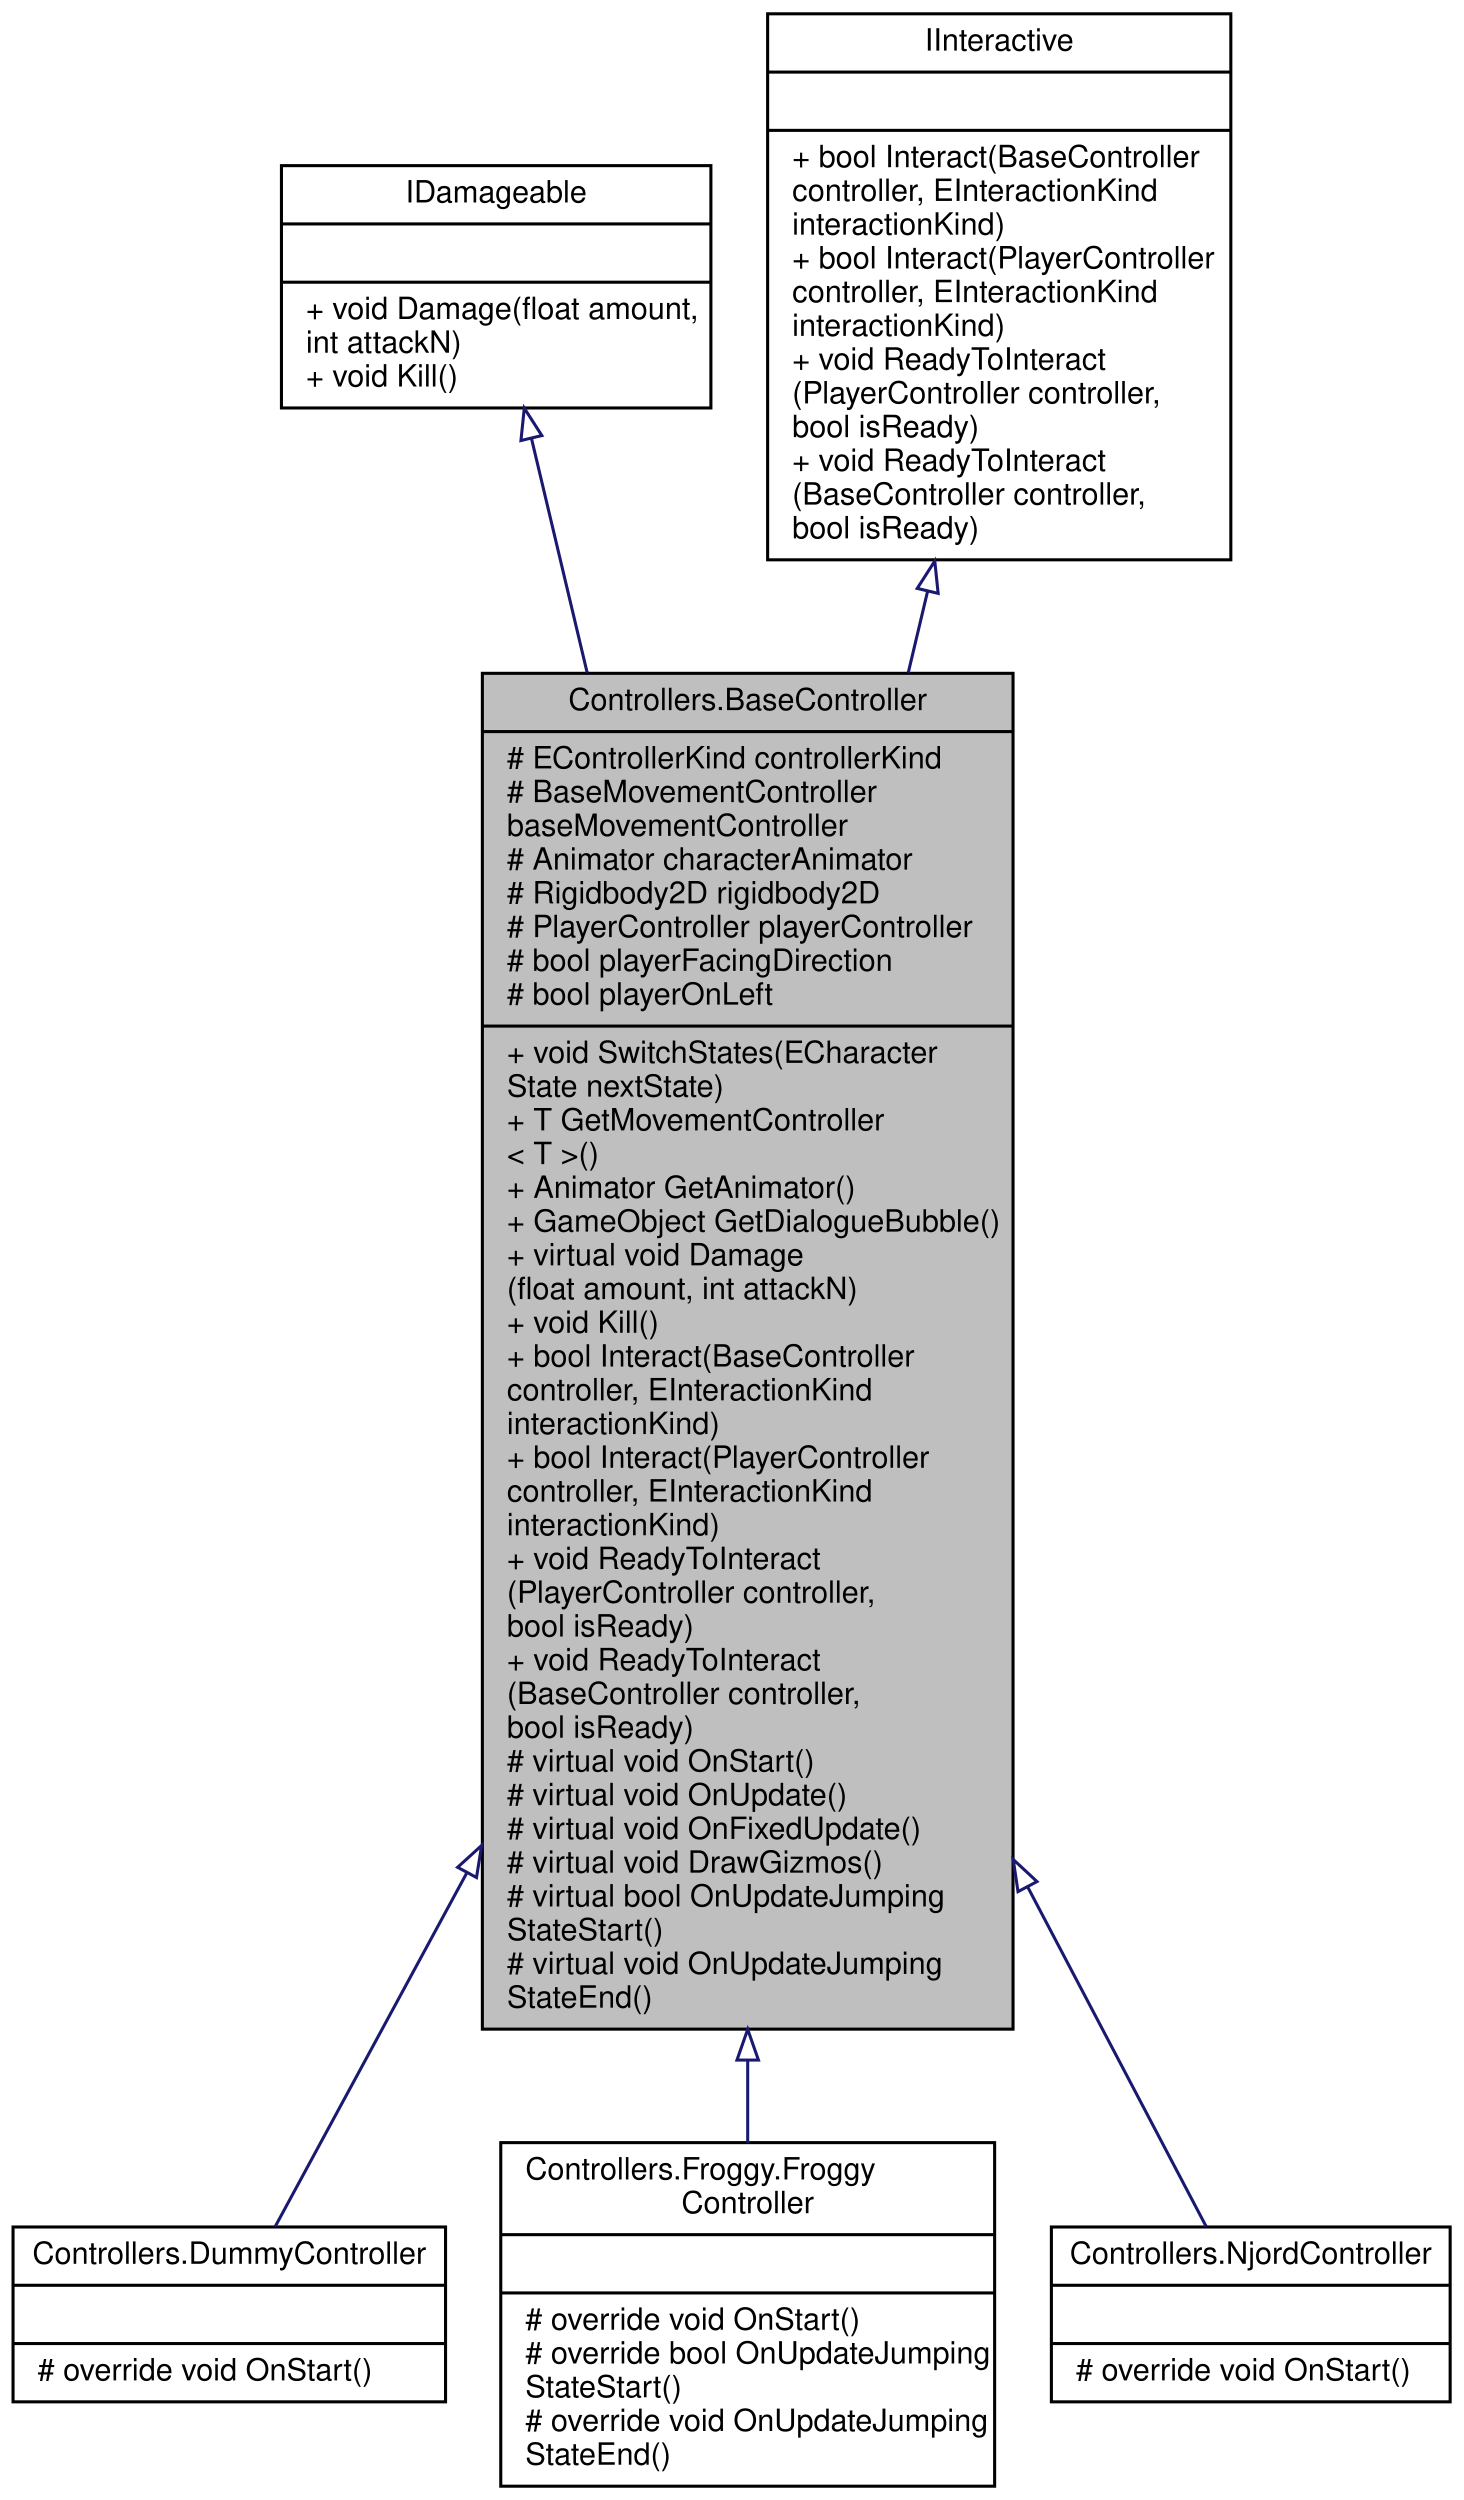
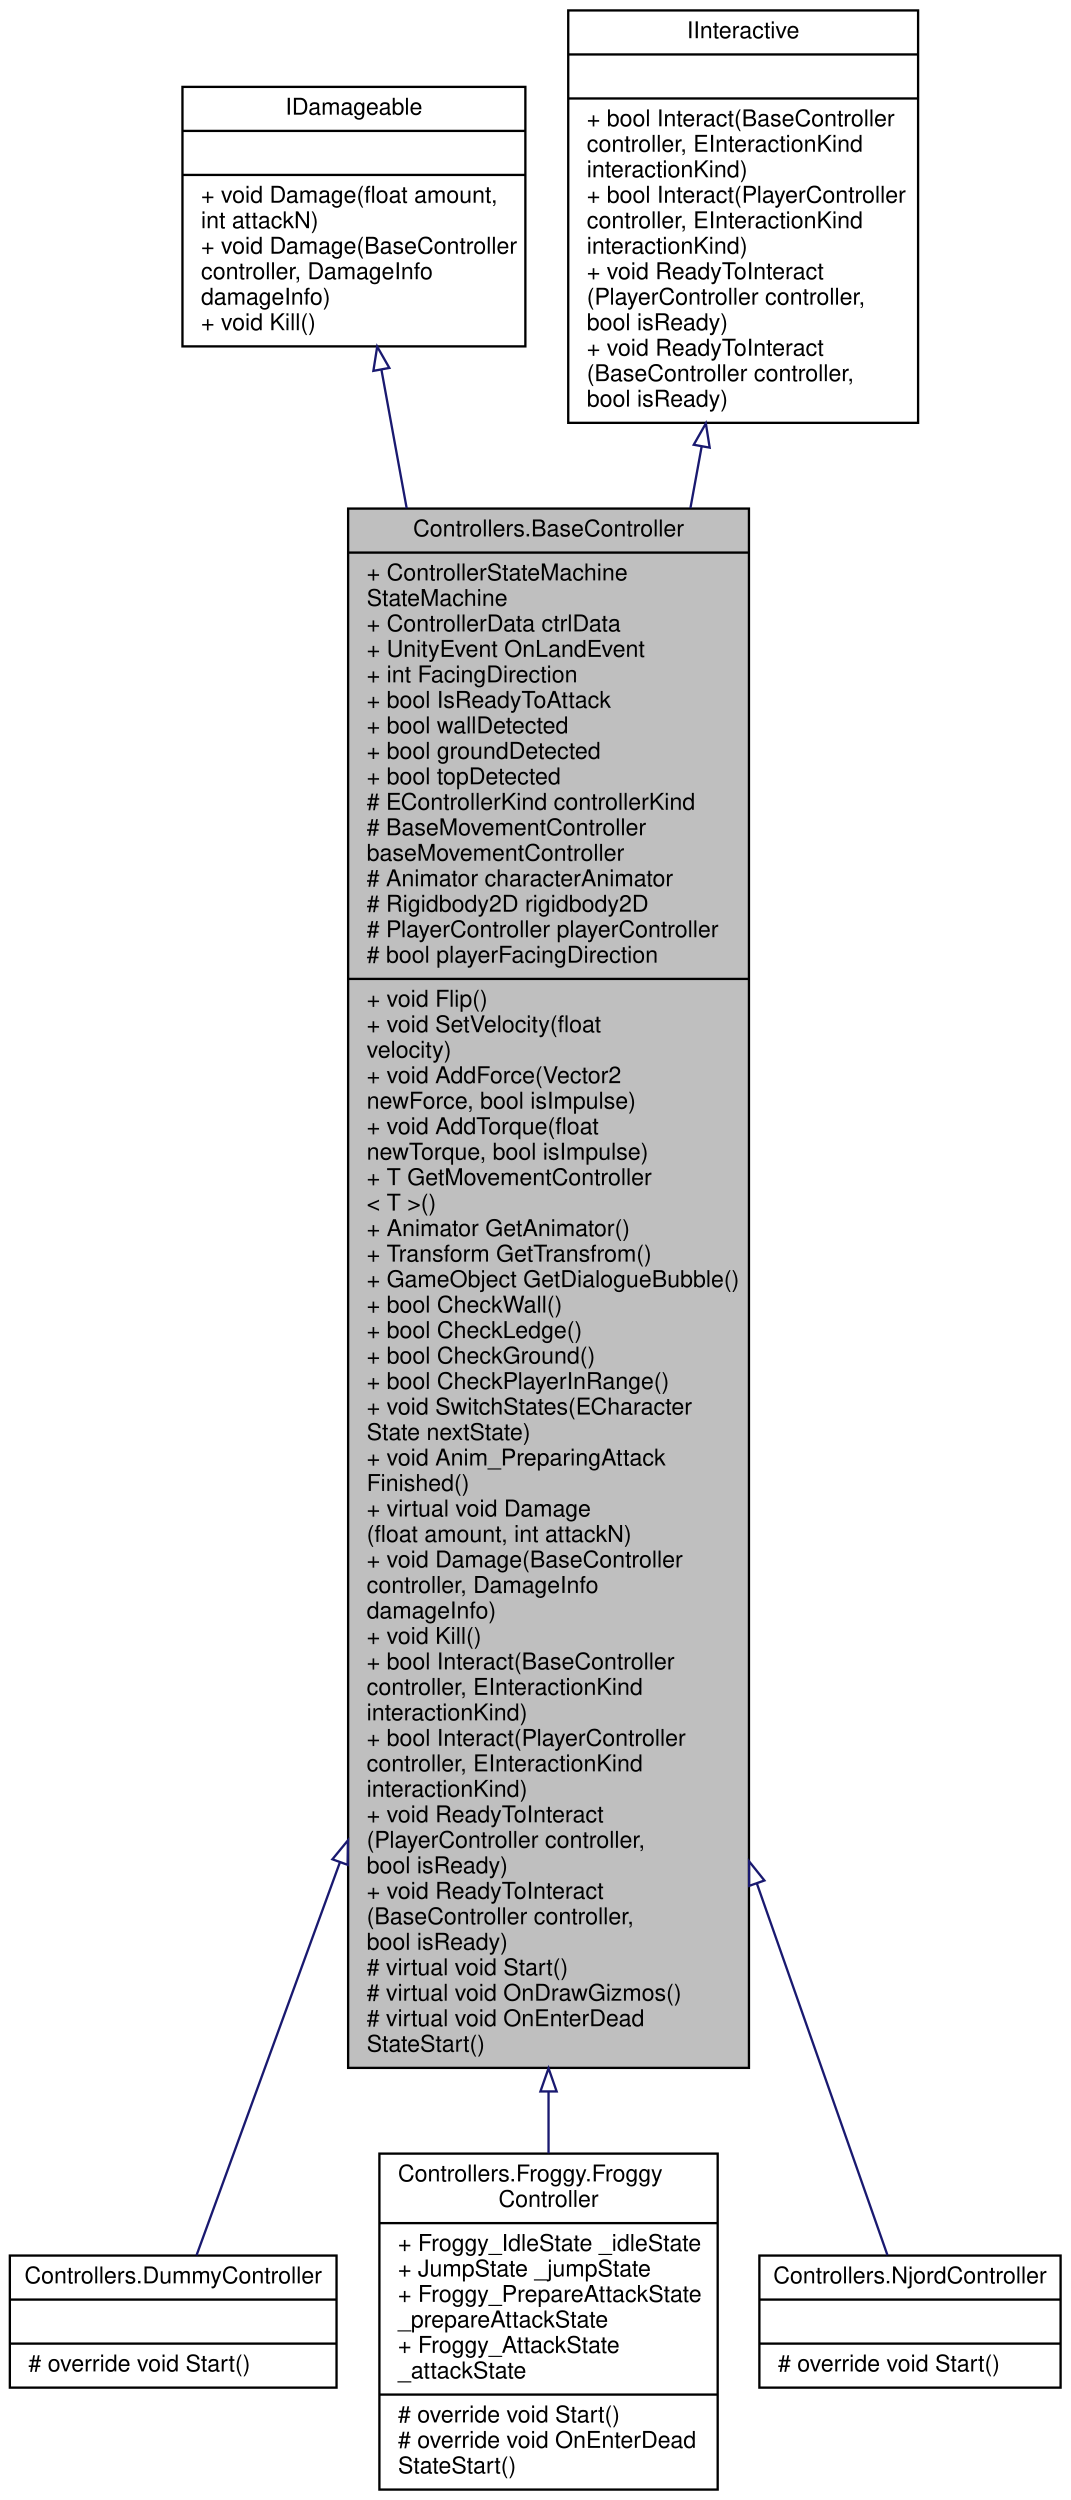
- <svg xmlns="http://www.w3.org/2000/svg" xmlns:xlink="http://www.w3.org/1999/xlink" width="477pt" height="815pt" viewBox="0.00 0.00 476.50 815.00">
-   <g id="graph0" class="graph" transform="scale(1 1) rotate(0) translate(4 811)">
+ <svg xmlns="http://www.w3.org/2000/svg" xmlns:xlink="http://www.w3.org/1999/xlink" width="462pt" height="1079pt" viewBox="0.00 0.00 461.50 1079.00">
+   <g id="graph0" class="graph" transform="scale(1 1) rotate(0) translate(4 1075)">
    <g id="node1" class="node">
      <g id="a_node1">
        <a xlink:title=" ">
-           <polygon fill="#bfbfbf" stroke="black" points="153,-149.5 153,-591.5 326,-591.5 326,-149.5 153,-149.5" />
-           <text text-anchor="middle" x="239.5" y="-579.5" font-family="Helvetica,sans-Serif" font-size="10.00">Controllers.BaseController</text>
-           <polyline fill="none" stroke="black" points="153,-572.5 326,-572.5 " />
-           <text text-anchor="start" x="161" y="-560.5" font-family="Helvetica,sans-Serif" font-size="10.00"># EControllerKind controllerKind</text>
-           <text text-anchor="start" x="161" y="-549.5" font-family="Helvetica,sans-Serif" font-size="10.00"># BaseMovementController</text>
-           <text text-anchor="start" x="161" y="-538.5" font-family="Helvetica,sans-Serif" font-size="10.00"> baseMovementController</text>
-           <text text-anchor="start" x="161" y="-527.5" font-family="Helvetica,sans-Serif" font-size="10.00"># Animator characterAnimator</text>
-           <text text-anchor="start" x="161" y="-516.5" font-family="Helvetica,sans-Serif" font-size="10.00"># Rigidbody2D rigidbody2D</text>
-           <text text-anchor="start" x="161" y="-505.5" font-family="Helvetica,sans-Serif" font-size="10.00"># PlayerController playerController</text>
-           <text text-anchor="start" x="161" y="-494.5" font-family="Helvetica,sans-Serif" font-size="10.00"># bool playerFacingDirection</text>
-           <text text-anchor="start" x="161" y="-483.5" font-family="Helvetica,sans-Serif" font-size="10.00"># bool playerOnLeft</text>
-           <polyline fill="none" stroke="black" points="153,-476.5 326,-476.5 " />
-           <text text-anchor="start" x="161" y="-464.5" font-family="Helvetica,sans-Serif" font-size="10.00">+ void SwitchStates(ECharacter</text>
-           <text text-anchor="start" x="161" y="-453.5" font-family="Helvetica,sans-Serif" font-size="10.00">State nextState)</text>
-           <text text-anchor="start" x="161" y="-442.5" font-family="Helvetica,sans-Serif" font-size="10.00">+ T GetMovementController</text>
-           <text text-anchor="start" x="161" y="-431.5" font-family="Helvetica,sans-Serif" font-size="10.00">&lt; T &gt;()</text>
-           <text text-anchor="start" x="161" y="-420.5" font-family="Helvetica,sans-Serif" font-size="10.00">+ Animator GetAnimator()</text>
-           <text text-anchor="start" x="161" y="-409.5" font-family="Helvetica,sans-Serif" font-size="10.00">+ GameObject GetDialogueBubble()</text>
-           <text text-anchor="start" x="161" y="-398.5" font-family="Helvetica,sans-Serif" font-size="10.00">+ virtual void Damage</text>
-           <text text-anchor="start" x="161" y="-387.5" font-family="Helvetica,sans-Serif" font-size="10.00">(float amount, int attackN)</text>
-           <text text-anchor="start" x="161" y="-376.5" font-family="Helvetica,sans-Serif" font-size="10.00">+ void Kill()</text>
-           <text text-anchor="start" x="161" y="-365.5" font-family="Helvetica,sans-Serif" font-size="10.00">+ bool Interact(BaseController</text>
-           <text text-anchor="start" x="161" y="-354.5" font-family="Helvetica,sans-Serif" font-size="10.00"> controller, EInteractionKind</text>
-           <text text-anchor="start" x="161" y="-343.5" font-family="Helvetica,sans-Serif" font-size="10.00"> interactionKind)</text>
-           <text text-anchor="start" x="161" y="-332.5" font-family="Helvetica,sans-Serif" font-size="10.00">+ bool Interact(PlayerController</text>
-           <text text-anchor="start" x="161" y="-321.5" font-family="Helvetica,sans-Serif" font-size="10.00"> controller, EInteractionKind</text>
-           <text text-anchor="start" x="161" y="-310.5" font-family="Helvetica,sans-Serif" font-size="10.00"> interactionKind)</text>
-           <text text-anchor="start" x="161" y="-299.5" font-family="Helvetica,sans-Serif" font-size="10.00">+ void ReadyToInteract</text>
-           <text text-anchor="start" x="161" y="-288.5" font-family="Helvetica,sans-Serif" font-size="10.00">(PlayerController controller,</text>
-           <text text-anchor="start" x="161" y="-277.5" font-family="Helvetica,sans-Serif" font-size="10.00"> bool isReady)</text>
-           <text text-anchor="start" x="161" y="-266.5" font-family="Helvetica,sans-Serif" font-size="10.00">+ void ReadyToInteract</text>
-           <text text-anchor="start" x="161" y="-255.5" font-family="Helvetica,sans-Serif" font-size="10.00">(BaseController controller,</text>
-           <text text-anchor="start" x="161" y="-244.5" font-family="Helvetica,sans-Serif" font-size="10.00"> bool isReady)</text>
-           <text text-anchor="start" x="161" y="-233.5" font-family="Helvetica,sans-Serif" font-size="10.00"># virtual void OnStart()</text>
-           <text text-anchor="start" x="161" y="-222.5" font-family="Helvetica,sans-Serif" font-size="10.00"># virtual void OnUpdate()</text>
-           <text text-anchor="start" x="161" y="-211.5" font-family="Helvetica,sans-Serif" font-size="10.00"># virtual void OnFixedUpdate()</text>
-           <text text-anchor="start" x="161" y="-200.5" font-family="Helvetica,sans-Serif" font-size="10.00"># virtual void DrawGizmos()</text>
-           <text text-anchor="start" x="161" y="-189.5" font-family="Helvetica,sans-Serif" font-size="10.00"># virtual bool OnUpdateJumping</text>
-           <text text-anchor="start" x="161" y="-178.5" font-family="Helvetica,sans-Serif" font-size="10.00">StateStart()</text>
-           <text text-anchor="start" x="161" y="-167.5" font-family="Helvetica,sans-Serif" font-size="10.00"># virtual void OnUpdateJumping</text>
-           <text text-anchor="start" x="161" y="-156.5" font-family="Helvetica,sans-Serif" font-size="10.00">StateEnd()</text>
+           <polygon fill="#bfbfbf" stroke="black" points="146,-182.5 146,-855.5 319,-855.5 319,-182.5 146,-182.5" />
+           <text text-anchor="middle" x="232.5" y="-843.5" font-family="Helvetica,sans-Serif" font-size="10.00">Controllers.BaseController</text>
+           <polyline fill="none" stroke="black" points="146,-836.5 319,-836.5 " />
+           <text text-anchor="start" x="154" y="-824.5" font-family="Helvetica,sans-Serif" font-size="10.00">+ ControllerStateMachine</text>
+           <text text-anchor="start" x="154" y="-813.5" font-family="Helvetica,sans-Serif" font-size="10.00"> StateMachine</text>
+           <text text-anchor="start" x="154" y="-802.5" font-family="Helvetica,sans-Serif" font-size="10.00">+ ControllerData ctrlData</text>
+           <text text-anchor="start" x="154" y="-791.5" font-family="Helvetica,sans-Serif" font-size="10.00">+ UnityEvent OnLandEvent</text>
+           <text text-anchor="start" x="154" y="-780.5" font-family="Helvetica,sans-Serif" font-size="10.00">+ int FacingDirection</text>
+           <text text-anchor="start" x="154" y="-769.5" font-family="Helvetica,sans-Serif" font-size="10.00">+ bool IsReadyToAttack</text>
+           <text text-anchor="start" x="154" y="-758.5" font-family="Helvetica,sans-Serif" font-size="10.00">+ bool wallDetected</text>
+           <text text-anchor="start" x="154" y="-747.5" font-family="Helvetica,sans-Serif" font-size="10.00">+ bool groundDetected</text>
+           <text text-anchor="start" x="154" y="-736.5" font-family="Helvetica,sans-Serif" font-size="10.00">+ bool topDetected</text>
+           <text text-anchor="start" x="154" y="-725.5" font-family="Helvetica,sans-Serif" font-size="10.00"># EControllerKind controllerKind</text>
+           <text text-anchor="start" x="154" y="-714.5" font-family="Helvetica,sans-Serif" font-size="10.00"># BaseMovementController</text>
+           <text text-anchor="start" x="154" y="-703.5" font-family="Helvetica,sans-Serif" font-size="10.00"> baseMovementController</text>
+           <text text-anchor="start" x="154" y="-692.5" font-family="Helvetica,sans-Serif" font-size="10.00"># Animator characterAnimator</text>
+           <text text-anchor="start" x="154" y="-681.5" font-family="Helvetica,sans-Serif" font-size="10.00"># Rigidbody2D rigidbody2D</text>
+           <text text-anchor="start" x="154" y="-670.5" font-family="Helvetica,sans-Serif" font-size="10.00"># PlayerController playerController</text>
+           <text text-anchor="start" x="154" y="-659.5" font-family="Helvetica,sans-Serif" font-size="10.00"># bool playerFacingDirection</text>
+           <polyline fill="none" stroke="black" points="146,-652.5 319,-652.5 " />
+           <text text-anchor="start" x="154" y="-640.5" font-family="Helvetica,sans-Serif" font-size="10.00">+ void Flip()</text>
+           <text text-anchor="start" x="154" y="-629.5" font-family="Helvetica,sans-Serif" font-size="10.00">+ void SetVelocity(float</text>
+           <text text-anchor="start" x="154" y="-618.5" font-family="Helvetica,sans-Serif" font-size="10.00"> velocity)</text>
+           <text text-anchor="start" x="154" y="-607.5" font-family="Helvetica,sans-Serif" font-size="10.00">+ void AddForce(Vector2</text>
+           <text text-anchor="start" x="154" y="-596.5" font-family="Helvetica,sans-Serif" font-size="10.00"> newForce, bool isImpulse)</text>
+           <text text-anchor="start" x="154" y="-585.5" font-family="Helvetica,sans-Serif" font-size="10.00">+ void AddTorque(float</text>
+           <text text-anchor="start" x="154" y="-574.5" font-family="Helvetica,sans-Serif" font-size="10.00"> newTorque, bool isImpulse)</text>
+           <text text-anchor="start" x="154" y="-563.5" font-family="Helvetica,sans-Serif" font-size="10.00">+ T GetMovementController</text>
+           <text text-anchor="start" x="154" y="-552.5" font-family="Helvetica,sans-Serif" font-size="10.00">&lt; T &gt;()</text>
+           <text text-anchor="start" x="154" y="-541.5" font-family="Helvetica,sans-Serif" font-size="10.00">+ Animator GetAnimator()</text>
+           <text text-anchor="start" x="154" y="-530.5" font-family="Helvetica,sans-Serif" font-size="10.00">+ Transform GetTransfrom()</text>
+           <text text-anchor="start" x="154" y="-519.5" font-family="Helvetica,sans-Serif" font-size="10.00">+ GameObject GetDialogueBubble()</text>
+           <text text-anchor="start" x="154" y="-508.5" font-family="Helvetica,sans-Serif" font-size="10.00">+ bool CheckWall()</text>
+           <text text-anchor="start" x="154" y="-497.5" font-family="Helvetica,sans-Serif" font-size="10.00">+ bool CheckLedge()</text>
+           <text text-anchor="start" x="154" y="-486.5" font-family="Helvetica,sans-Serif" font-size="10.00">+ bool CheckGround()</text>
+           <text text-anchor="start" x="154" y="-475.5" font-family="Helvetica,sans-Serif" font-size="10.00">+ bool CheckPlayerInRange()</text>
+           <text text-anchor="start" x="154" y="-464.5" font-family="Helvetica,sans-Serif" font-size="10.00">+ void SwitchStates(ECharacter</text>
+           <text text-anchor="start" x="154" y="-453.5" font-family="Helvetica,sans-Serif" font-size="10.00">State nextState)</text>
+           <text text-anchor="start" x="154" y="-442.5" font-family="Helvetica,sans-Serif" font-size="10.00">+ void Anim_PreparingAttack</text>
+           <text text-anchor="start" x="154" y="-431.5" font-family="Helvetica,sans-Serif" font-size="10.00">Finished()</text>
+           <text text-anchor="start" x="154" y="-420.5" font-family="Helvetica,sans-Serif" font-size="10.00">+ virtual void Damage</text>
+           <text text-anchor="start" x="154" y="-409.5" font-family="Helvetica,sans-Serif" font-size="10.00">(float amount, int attackN)</text>
+           <text text-anchor="start" x="154" y="-398.5" font-family="Helvetica,sans-Serif" font-size="10.00">+ void Damage(BaseController</text>
+           <text text-anchor="start" x="154" y="-387.5" font-family="Helvetica,sans-Serif" font-size="10.00"> controller, DamageInfo</text>
+           <text text-anchor="start" x="154" y="-376.5" font-family="Helvetica,sans-Serif" font-size="10.00"> damageInfo)</text>
+           <text text-anchor="start" x="154" y="-365.5" font-family="Helvetica,sans-Serif" font-size="10.00">+ void Kill()</text>
+           <text text-anchor="start" x="154" y="-354.5" font-family="Helvetica,sans-Serif" font-size="10.00">+ bool Interact(BaseController</text>
+           <text text-anchor="start" x="154" y="-343.5" font-family="Helvetica,sans-Serif" font-size="10.00"> controller, EInteractionKind</text>
+           <text text-anchor="start" x="154" y="-332.5" font-family="Helvetica,sans-Serif" font-size="10.00"> interactionKind)</text>
+           <text text-anchor="start" x="154" y="-321.5" font-family="Helvetica,sans-Serif" font-size="10.00">+ bool Interact(PlayerController</text>
+           <text text-anchor="start" x="154" y="-310.5" font-family="Helvetica,sans-Serif" font-size="10.00"> controller, EInteractionKind</text>
+           <text text-anchor="start" x="154" y="-299.5" font-family="Helvetica,sans-Serif" font-size="10.00"> interactionKind)</text>
+           <text text-anchor="start" x="154" y="-288.5" font-family="Helvetica,sans-Serif" font-size="10.00">+ void ReadyToInteract</text>
+           <text text-anchor="start" x="154" y="-277.5" font-family="Helvetica,sans-Serif" font-size="10.00">(PlayerController controller,</text>
+           <text text-anchor="start" x="154" y="-266.5" font-family="Helvetica,sans-Serif" font-size="10.00"> bool isReady)</text>
+           <text text-anchor="start" x="154" y="-255.5" font-family="Helvetica,sans-Serif" font-size="10.00">+ void ReadyToInteract</text>
+           <text text-anchor="start" x="154" y="-244.5" font-family="Helvetica,sans-Serif" font-size="10.00">(BaseController controller,</text>
+           <text text-anchor="start" x="154" y="-233.5" font-family="Helvetica,sans-Serif" font-size="10.00"> bool isReady)</text>
+           <text text-anchor="start" x="154" y="-222.5" font-family="Helvetica,sans-Serif" font-size="10.00"># virtual void Start()</text>
+           <text text-anchor="start" x="154" y="-211.5" font-family="Helvetica,sans-Serif" font-size="10.00"># virtual void OnDrawGizmos()</text>
+           <text text-anchor="start" x="154" y="-200.5" font-family="Helvetica,sans-Serif" font-size="10.00"># virtual void OnEnterDead</text>
+           <text text-anchor="start" x="154" y="-189.5" font-family="Helvetica,sans-Serif" font-size="10.00">StateStart()</text>
        </a>
      </g>
    </g>
    <g id="node4" class="node">
      <g id="a_node4">
        <a xlink:href="class_controllers_1_1_dummy_controller.html" target="_top" xlink:title=" ">
-           <polygon fill="none" stroke="black" points="0,-28 0,-85 141,-85 141,-28 0,-28" />
-           <text text-anchor="middle" x="70.5" y="-73" font-family="Helvetica,sans-Serif" font-size="10.00">Controllers.DummyController</text>
-           <polyline fill="none" stroke="black" points="0,-66 141,-66 " />
-           <text text-anchor="middle" x="70.5" y="-54" font-family="Helvetica,sans-Serif" font-size="10.00"> </text>
-           <polyline fill="none" stroke="black" points="0,-47 141,-47 " />
-           <text text-anchor="start" x="8" y="-35" font-family="Helvetica,sans-Serif" font-size="10.00"># override void OnStart()</text>
+           <polygon fill="none" stroke="black" points="0,-44.5 0,-101.5 141,-101.5 141,-44.5 0,-44.5" />
+           <text text-anchor="middle" x="70.5" y="-89.5" font-family="Helvetica,sans-Serif" font-size="10.00">Controllers.DummyController</text>
+           <polyline fill="none" stroke="black" points="0,-82.5 141,-82.5 " />
+           <text text-anchor="middle" x="70.5" y="-70.5" font-family="Helvetica,sans-Serif" font-size="10.00"> </text>
+           <polyline fill="none" stroke="black" points="0,-63.5 141,-63.5 " />
+           <text text-anchor="start" x="8" y="-51.5" font-family="Helvetica,sans-Serif" font-size="10.00"># override void Start()</text>
        </a>
      </g>
    </g>
    <g id="edge3" class="edge">
-       <path fill="none" stroke="midnightblue" d="M147.9,-200.39C123.58,-155.49 100.05,-112.05 85.44,-85.09" />
-       <polygon fill="none" stroke="midnightblue" points="144.93,-202.26 152.77,-209.39 151.09,-198.93 144.93,-202.26" />
+       <path fill="none" stroke="midnightblue" d="M142.39,-271.03C117.38,-202.48 93.54,-137.14 80.57,-101.61" />
+       <polygon fill="none" stroke="midnightblue" points="139.21,-272.53 145.93,-280.73 145.79,-270.13 139.21,-272.53" />
    </g>
    <g id="node5" class="node">
      <g id="a_node5">
        <a xlink:href="class_controllers_1_1_froggy_1_1_froggy_controller.html" target="_top" xlink:title=" ">
-           <polygon fill="none" stroke="black" points="159,-0.5 159,-112.5 320,-112.5 320,-0.5 159,-0.5" />
-           <text text-anchor="start" x="167" y="-100.5" font-family="Helvetica,sans-Serif" font-size="10.00">Controllers.Froggy.Froggy</text>
-           <text text-anchor="middle" x="239.5" y="-89.5" font-family="Helvetica,sans-Serif" font-size="10.00">Controller</text>
-           <polyline fill="none" stroke="black" points="159,-82.5 320,-82.5 " />
-           <text text-anchor="middle" x="239.5" y="-70.5" font-family="Helvetica,sans-Serif" font-size="10.00"> </text>
-           <polyline fill="none" stroke="black" points="159,-63.5 320,-63.5 " />
-           <text text-anchor="start" x="167" y="-51.5" font-family="Helvetica,sans-Serif" font-size="10.00"># override void OnStart()</text>
-           <text text-anchor="start" x="167" y="-40.5" font-family="Helvetica,sans-Serif" font-size="10.00"># override bool OnUpdateJumping</text>
-           <text text-anchor="start" x="167" y="-29.5" font-family="Helvetica,sans-Serif" font-size="10.00">StateStart()</text>
-           <text text-anchor="start" x="167" y="-18.5" font-family="Helvetica,sans-Serif" font-size="10.00"># override void OnUpdateJumping</text>
-           <text text-anchor="start" x="167" y="-7.5" font-family="Helvetica,sans-Serif" font-size="10.00">StateEnd()</text>
+           <polygon fill="none" stroke="black" points="159.5,-0.5 159.5,-145.5 305.5,-145.5 305.5,-0.5 159.5,-0.5" />
+           <text text-anchor="start" x="167.5" y="-133.5" font-family="Helvetica,sans-Serif" font-size="10.00">Controllers.Froggy.Froggy</text>
+           <text text-anchor="middle" x="232.5" y="-122.5" font-family="Helvetica,sans-Serif" font-size="10.00">Controller</text>
+           <polyline fill="none" stroke="black" points="159.5,-115.5 305.5,-115.5 " />
+           <text text-anchor="start" x="167.5" y="-103.5" font-family="Helvetica,sans-Serif" font-size="10.00">+ Froggy_IdleState _idleState</text>
+           <text text-anchor="start" x="167.5" y="-92.5" font-family="Helvetica,sans-Serif" font-size="10.00">+ JumpState _jumpState</text>
+           <text text-anchor="start" x="167.5" y="-81.5" font-family="Helvetica,sans-Serif" font-size="10.00">+ Froggy_PrepareAttackState</text>
+           <text text-anchor="start" x="167.5" y="-70.5" font-family="Helvetica,sans-Serif" font-size="10.00"> _prepareAttackState</text>
+           <text text-anchor="start" x="167.5" y="-59.5" font-family="Helvetica,sans-Serif" font-size="10.00">+ Froggy_AttackState</text>
+           <text text-anchor="start" x="167.5" y="-48.5" font-family="Helvetica,sans-Serif" font-size="10.00"> _attackState</text>
+           <polyline fill="none" stroke="black" points="159.5,-41.5 305.5,-41.5 " />
+           <text text-anchor="start" x="167.5" y="-29.5" font-family="Helvetica,sans-Serif" font-size="10.00"># override void Start()</text>
+           <text text-anchor="start" x="167.5" y="-18.5" font-family="Helvetica,sans-Serif" font-size="10.00"># override void OnEnterDead</text>
+           <text text-anchor="start" x="167.5" y="-7.5" font-family="Helvetica,sans-Serif" font-size="10.00">StateStart()</text>
        </a>
      </g>
    </g>
    <g id="edge4" class="edge">
-       <path fill="none" stroke="midnightblue" d="M239.5,-139.36C239.5,-129.87 239.5,-120.85 239.5,-112.51" />
-       <polygon fill="none" stroke="midnightblue" points="236,-139.42 239.5,-149.42 243,-139.42 236,-139.42" />
+       <path fill="none" stroke="midnightblue" d="M232.5,-172.1C232.5,-162.83 232.5,-153.97 232.5,-145.65" />
+       <polygon fill="none" stroke="midnightblue" points="229,-172.33 232.5,-182.33 236,-172.33 229,-172.33" />
    </g>
    <g id="node6" class="node">
      <g id="a_node6">
        <a xlink:href="class_controllers_1_1_njord_controller.html" target="_top" xlink:title=" ">
-           <polygon fill="none" stroke="black" points="338.5,-28 338.5,-85 468.5,-85 468.5,-28 338.5,-28" />
-           <text text-anchor="middle" x="403.5" y="-73" font-family="Helvetica,sans-Serif" font-size="10.00">Controllers.NjordController</text>
-           <polyline fill="none" stroke="black" points="338.5,-66 468.5,-66 " />
-           <text text-anchor="middle" x="403.5" y="-54" font-family="Helvetica,sans-Serif" font-size="10.00"> </text>
-           <polyline fill="none" stroke="black" points="338.5,-47 468.5,-47 " />
-           <text text-anchor="start" x="346.5" y="-35" font-family="Helvetica,sans-Serif" font-size="10.00"># override void OnStart()</text>
+           <polygon fill="none" stroke="black" points="323.5,-44.5 323.5,-101.5 453.5,-101.5 453.5,-44.5 323.5,-44.5" />
+           <text text-anchor="middle" x="388.5" y="-89.5" font-family="Helvetica,sans-Serif" font-size="10.00">Controllers.NjordController</text>
+           <polyline fill="none" stroke="black" points="323.5,-82.5 453.5,-82.5 " />
+           <text text-anchor="middle" x="388.5" y="-70.5" font-family="Helvetica,sans-Serif" font-size="10.00"> </text>
+           <polyline fill="none" stroke="black" points="323.5,-63.5 453.5,-63.5 " />
+           <text text-anchor="start" x="331.5" y="-51.5" font-family="Helvetica,sans-Serif" font-size="10.00"># override void Start()</text>
        </a>
      </g>
    </g>
    <g id="edge5" class="edge">
-       <path fill="none" stroke="midnightblue" d="M330.77,-195.86C353.51,-152.6 375.28,-111.18 388.98,-85.12" />
-       <polygon fill="none" stroke="midnightblue" points="327.62,-194.34 326.06,-204.82 333.81,-197.6 327.62,-194.34" />
+       <path fill="none" stroke="midnightblue" d="M322.44,-262.01C345.35,-196.83 366.84,-135.65 378.78,-101.67" />
+       <polygon fill="none" stroke="midnightblue" points="319.07,-261.06 319.05,-271.65 325.67,-263.38 319.07,-261.06" />
    </g>
    <g id="node2" class="node">
      <g id="a_node2">
        <a xlink:href="interface_controllers_1_1_i_damageable.html" target="_top" xlink:title="Interfaz para todos los NPCs/Enemigos/Objetos que pueden ser daniados.">
-           <polygon fill="none" stroke="black" points="87.5,-678 87.5,-757 227.5,-757 227.5,-678 87.5,-678" />
-           <text text-anchor="middle" x="157.5" y="-745" font-family="Helvetica,sans-Serif" font-size="10.00">IDamageable</text>
-           <polyline fill="none" stroke="black" points="87.5,-738 227.5,-738 " />
-           <text text-anchor="middle" x="157.5" y="-726" font-family="Helvetica,sans-Serif" font-size="10.00"> </text>
-           <polyline fill="none" stroke="black" points="87.5,-719 227.5,-719 " />
-           <text text-anchor="start" x="95.5" y="-707" font-family="Helvetica,sans-Serif" font-size="10.00">+ void Damage(float amount,</text>
-           <text text-anchor="start" x="95.5" y="-696" font-family="Helvetica,sans-Serif" font-size="10.00"> int attackN)</text>
-           <text text-anchor="start" x="95.5" y="-685" font-family="Helvetica,sans-Serif" font-size="10.00">+ void Kill()</text>
+           <polygon fill="none" stroke="black" points="74.5,-925.5 74.5,-1037.5 222.5,-1037.5 222.5,-925.5 74.5,-925.5" />
+           <text text-anchor="middle" x="148.5" y="-1025.5" font-family="Helvetica,sans-Serif" font-size="10.00">IDamageable</text>
+           <polyline fill="none" stroke="black" points="74.5,-1018.5 222.5,-1018.5 " />
+           <text text-anchor="middle" x="148.5" y="-1006.5" font-family="Helvetica,sans-Serif" font-size="10.00"> </text>
+           <polyline fill="none" stroke="black" points="74.5,-999.5 222.5,-999.5 " />
+           <text text-anchor="start" x="82.5" y="-987.5" font-family="Helvetica,sans-Serif" font-size="10.00">+ void Damage(float amount,</text>
+           <text text-anchor="start" x="82.5" y="-976.5" font-family="Helvetica,sans-Serif" font-size="10.00"> int attackN)</text>
+           <text text-anchor="start" x="82.5" y="-965.5" font-family="Helvetica,sans-Serif" font-size="10.00">+ void Damage(BaseController</text>
+           <text text-anchor="start" x="82.5" y="-954.5" font-family="Helvetica,sans-Serif" font-size="10.00"> controller, DamageInfo</text>
+           <text text-anchor="start" x="82.5" y="-943.5" font-family="Helvetica,sans-Serif" font-size="10.00"> damageInfo)</text>
+           <text text-anchor="start" x="82.5" y="-932.5" font-family="Helvetica,sans-Serif" font-size="10.00">+ void Kill()</text>
        </a>
      </g>
    </g>
    <g id="edge1" class="edge">
-       <path fill="none" stroke="midnightblue" d="M169.04,-667.94C174.09,-646.69 180.41,-620.12 187.17,-591.68" />
-       <polygon fill="none" stroke="midnightblue" points="165.58,-667.39 166.67,-677.93 172.39,-669.01 165.58,-667.39" />
+       <path fill="none" stroke="midnightblue" d="M160.38,-915.39C163.58,-897.82 167.28,-877.54 171.27,-855.65" />
+       <polygon fill="none" stroke="midnightblue" points="156.9,-914.94 158.55,-925.41 163.79,-916.2 156.9,-914.94" />
    </g>
    <g id="node3" class="node">
      <g id="a_node3">
        <a xlink:href="interface_interactions_1_1_interfaces_1_1_i_interactive.html" target="_top" xlink:title=" ">
-           <polygon fill="none" stroke="black" points="246,-628.5 246,-806.5 397,-806.5 397,-628.5 246,-628.5" />
-           <text text-anchor="middle" x="321.5" y="-794.5" font-family="Helvetica,sans-Serif" font-size="10.00">IInteractive</text>
-           <polyline fill="none" stroke="black" points="246,-787.5 397,-787.5 " />
-           <text text-anchor="middle" x="321.5" y="-775.5" font-family="Helvetica,sans-Serif" font-size="10.00"> </text>
-           <polyline fill="none" stroke="black" points="246,-768.5 397,-768.5 " />
-           <text text-anchor="start" x="254" y="-756.5" font-family="Helvetica,sans-Serif" font-size="10.00">+ bool Interact(BaseController</text>
-           <text text-anchor="start" x="254" y="-745.5" font-family="Helvetica,sans-Serif" font-size="10.00"> controller, EInteractionKind</text>
-           <text text-anchor="start" x="254" y="-734.5" font-family="Helvetica,sans-Serif" font-size="10.00"> interactionKind)</text>
-           <text text-anchor="start" x="254" y="-723.5" font-family="Helvetica,sans-Serif" font-size="10.00">+ bool Interact(PlayerController</text>
-           <text text-anchor="start" x="254" y="-712.5" font-family="Helvetica,sans-Serif" font-size="10.00"> controller, EInteractionKind</text>
-           <text text-anchor="start" x="254" y="-701.5" font-family="Helvetica,sans-Serif" font-size="10.00"> interactionKind)</text>
-           <text text-anchor="start" x="254" y="-690.5" font-family="Helvetica,sans-Serif" font-size="10.00">+ void ReadyToInteract</text>
-           <text text-anchor="start" x="254" y="-679.5" font-family="Helvetica,sans-Serif" font-size="10.00">(PlayerController controller,</text>
-           <text text-anchor="start" x="254" y="-668.5" font-family="Helvetica,sans-Serif" font-size="10.00"> bool isReady)</text>
-           <text text-anchor="start" x="254" y="-657.5" font-family="Helvetica,sans-Serif" font-size="10.00">+ void ReadyToInteract</text>
-           <text text-anchor="start" x="254" y="-646.5" font-family="Helvetica,sans-Serif" font-size="10.00">(BaseController controller,</text>
-           <text text-anchor="start" x="254" y="-635.5" font-family="Helvetica,sans-Serif" font-size="10.00"> bool isReady)</text>
+           <polygon fill="none" stroke="black" points="241,-892.5 241,-1070.5 392,-1070.5 392,-892.5 241,-892.5" />
+           <text text-anchor="middle" x="316.5" y="-1058.5" font-family="Helvetica,sans-Serif" font-size="10.00">IInteractive</text>
+           <polyline fill="none" stroke="black" points="241,-1051.5 392,-1051.5 " />
+           <text text-anchor="middle" x="316.5" y="-1039.5" font-family="Helvetica,sans-Serif" font-size="10.00"> </text>
+           <polyline fill="none" stroke="black" points="241,-1032.5 392,-1032.5 " />
+           <text text-anchor="start" x="249" y="-1020.5" font-family="Helvetica,sans-Serif" font-size="10.00">+ bool Interact(BaseController</text>
+           <text text-anchor="start" x="249" y="-1009.5" font-family="Helvetica,sans-Serif" font-size="10.00"> controller, EInteractionKind</text>
+           <text text-anchor="start" x="249" y="-998.5" font-family="Helvetica,sans-Serif" font-size="10.00"> interactionKind)</text>
+           <text text-anchor="start" x="249" y="-987.5" font-family="Helvetica,sans-Serif" font-size="10.00">+ bool Interact(PlayerController</text>
+           <text text-anchor="start" x="249" y="-976.5" font-family="Helvetica,sans-Serif" font-size="10.00"> controller, EInteractionKind</text>
+           <text text-anchor="start" x="249" y="-965.5" font-family="Helvetica,sans-Serif" font-size="10.00"> interactionKind)</text>
+           <text text-anchor="start" x="249" y="-954.5" font-family="Helvetica,sans-Serif" font-size="10.00">+ void ReadyToInteract</text>
+           <text text-anchor="start" x="249" y="-943.5" font-family="Helvetica,sans-Serif" font-size="10.00">(PlayerController controller,</text>
+           <text text-anchor="start" x="249" y="-932.5" font-family="Helvetica,sans-Serif" font-size="10.00"> bool isReady)</text>
+           <text text-anchor="start" x="249" y="-921.5" font-family="Helvetica,sans-Serif" font-size="10.00">+ void ReadyToInteract</text>
+           <text text-anchor="start" x="249" y="-910.5" font-family="Helvetica,sans-Serif" font-size="10.00">(BaseController controller,</text>
+           <text text-anchor="start" x="249" y="-899.5" font-family="Helvetica,sans-Serif" font-size="10.00"> bool isReady)</text>
        </a>
      </g>
    </g>
    <g id="edge2" class="edge">
-       <path fill="none" stroke="midnightblue" d="M298.13,-618.18C296.09,-609.6 293.98,-600.72 291.83,-591.66" />
-       <polygon fill="none" stroke="midnightblue" points="294.77,-619.18 300.49,-628.1 301.58,-617.56 294.77,-619.18" />
+       <path fill="none" stroke="midnightblue" d="M298.6,-882.38C297.04,-873.82 295.41,-864.89 293.73,-855.68" />
+       <polygon fill="none" stroke="midnightblue" points="295.17,-883.05 300.4,-892.26 302.05,-881.79 295.17,-883.05" />
    </g>
  </g>
</svg>
